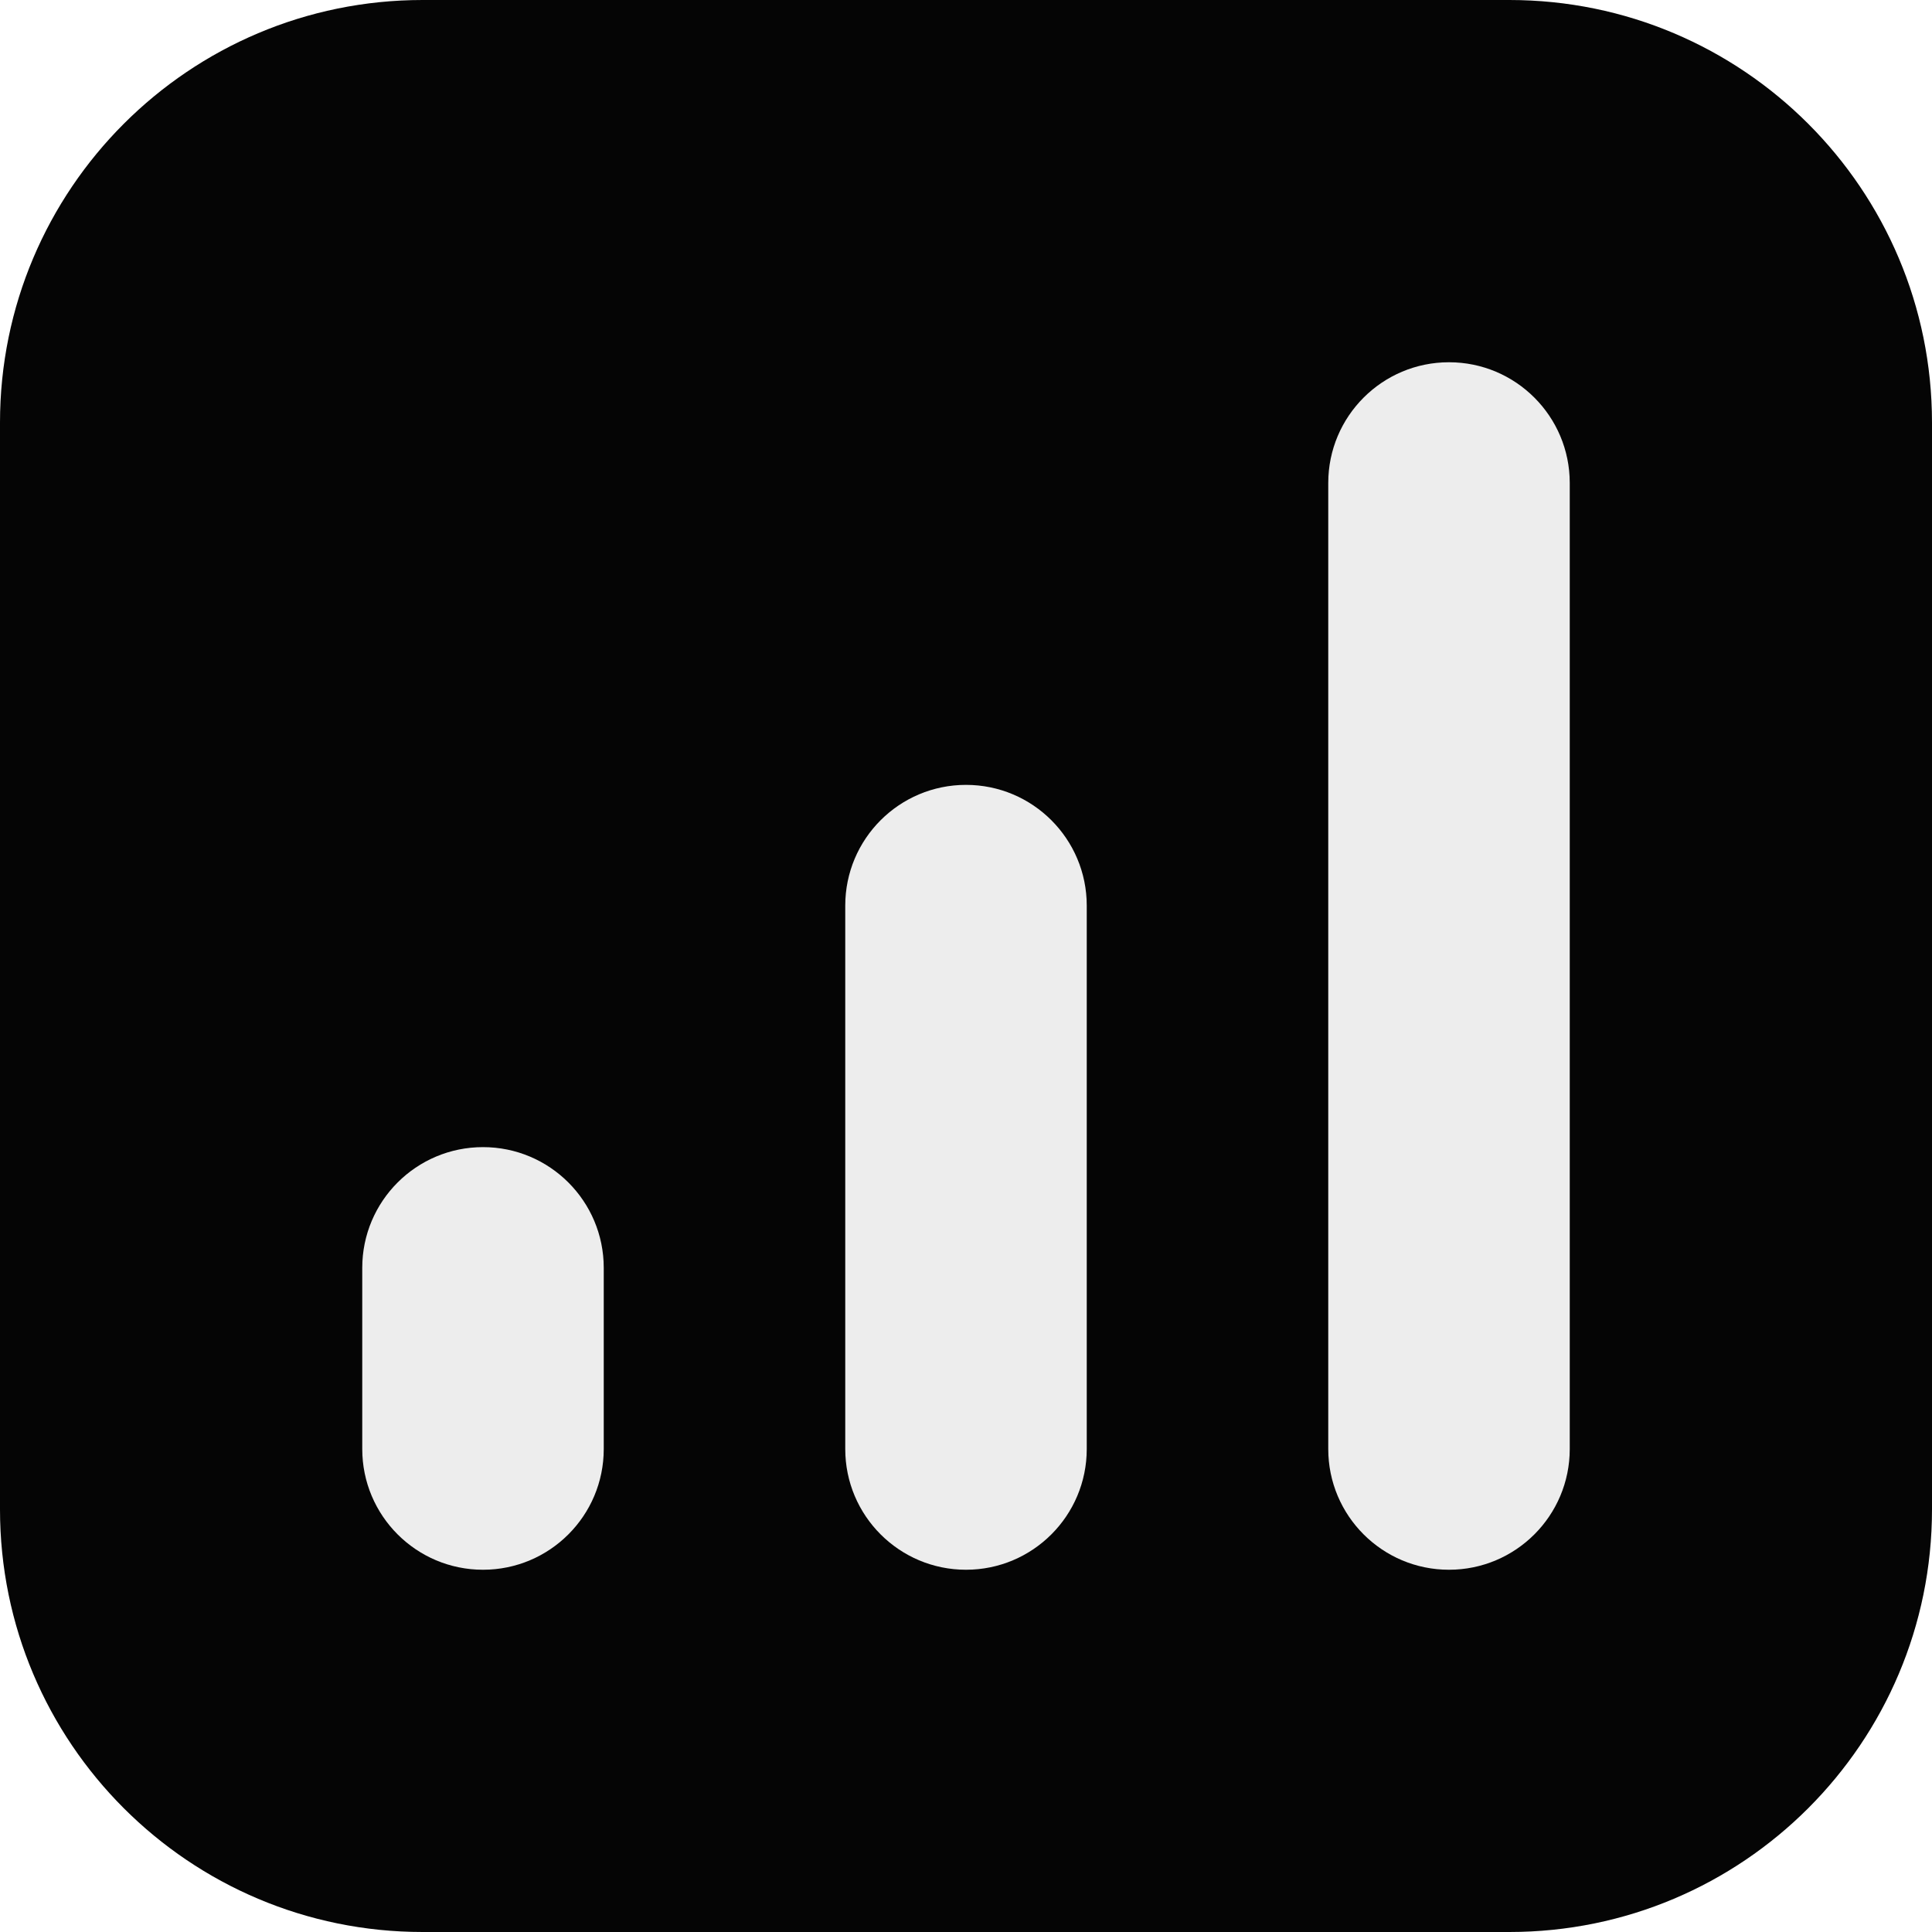
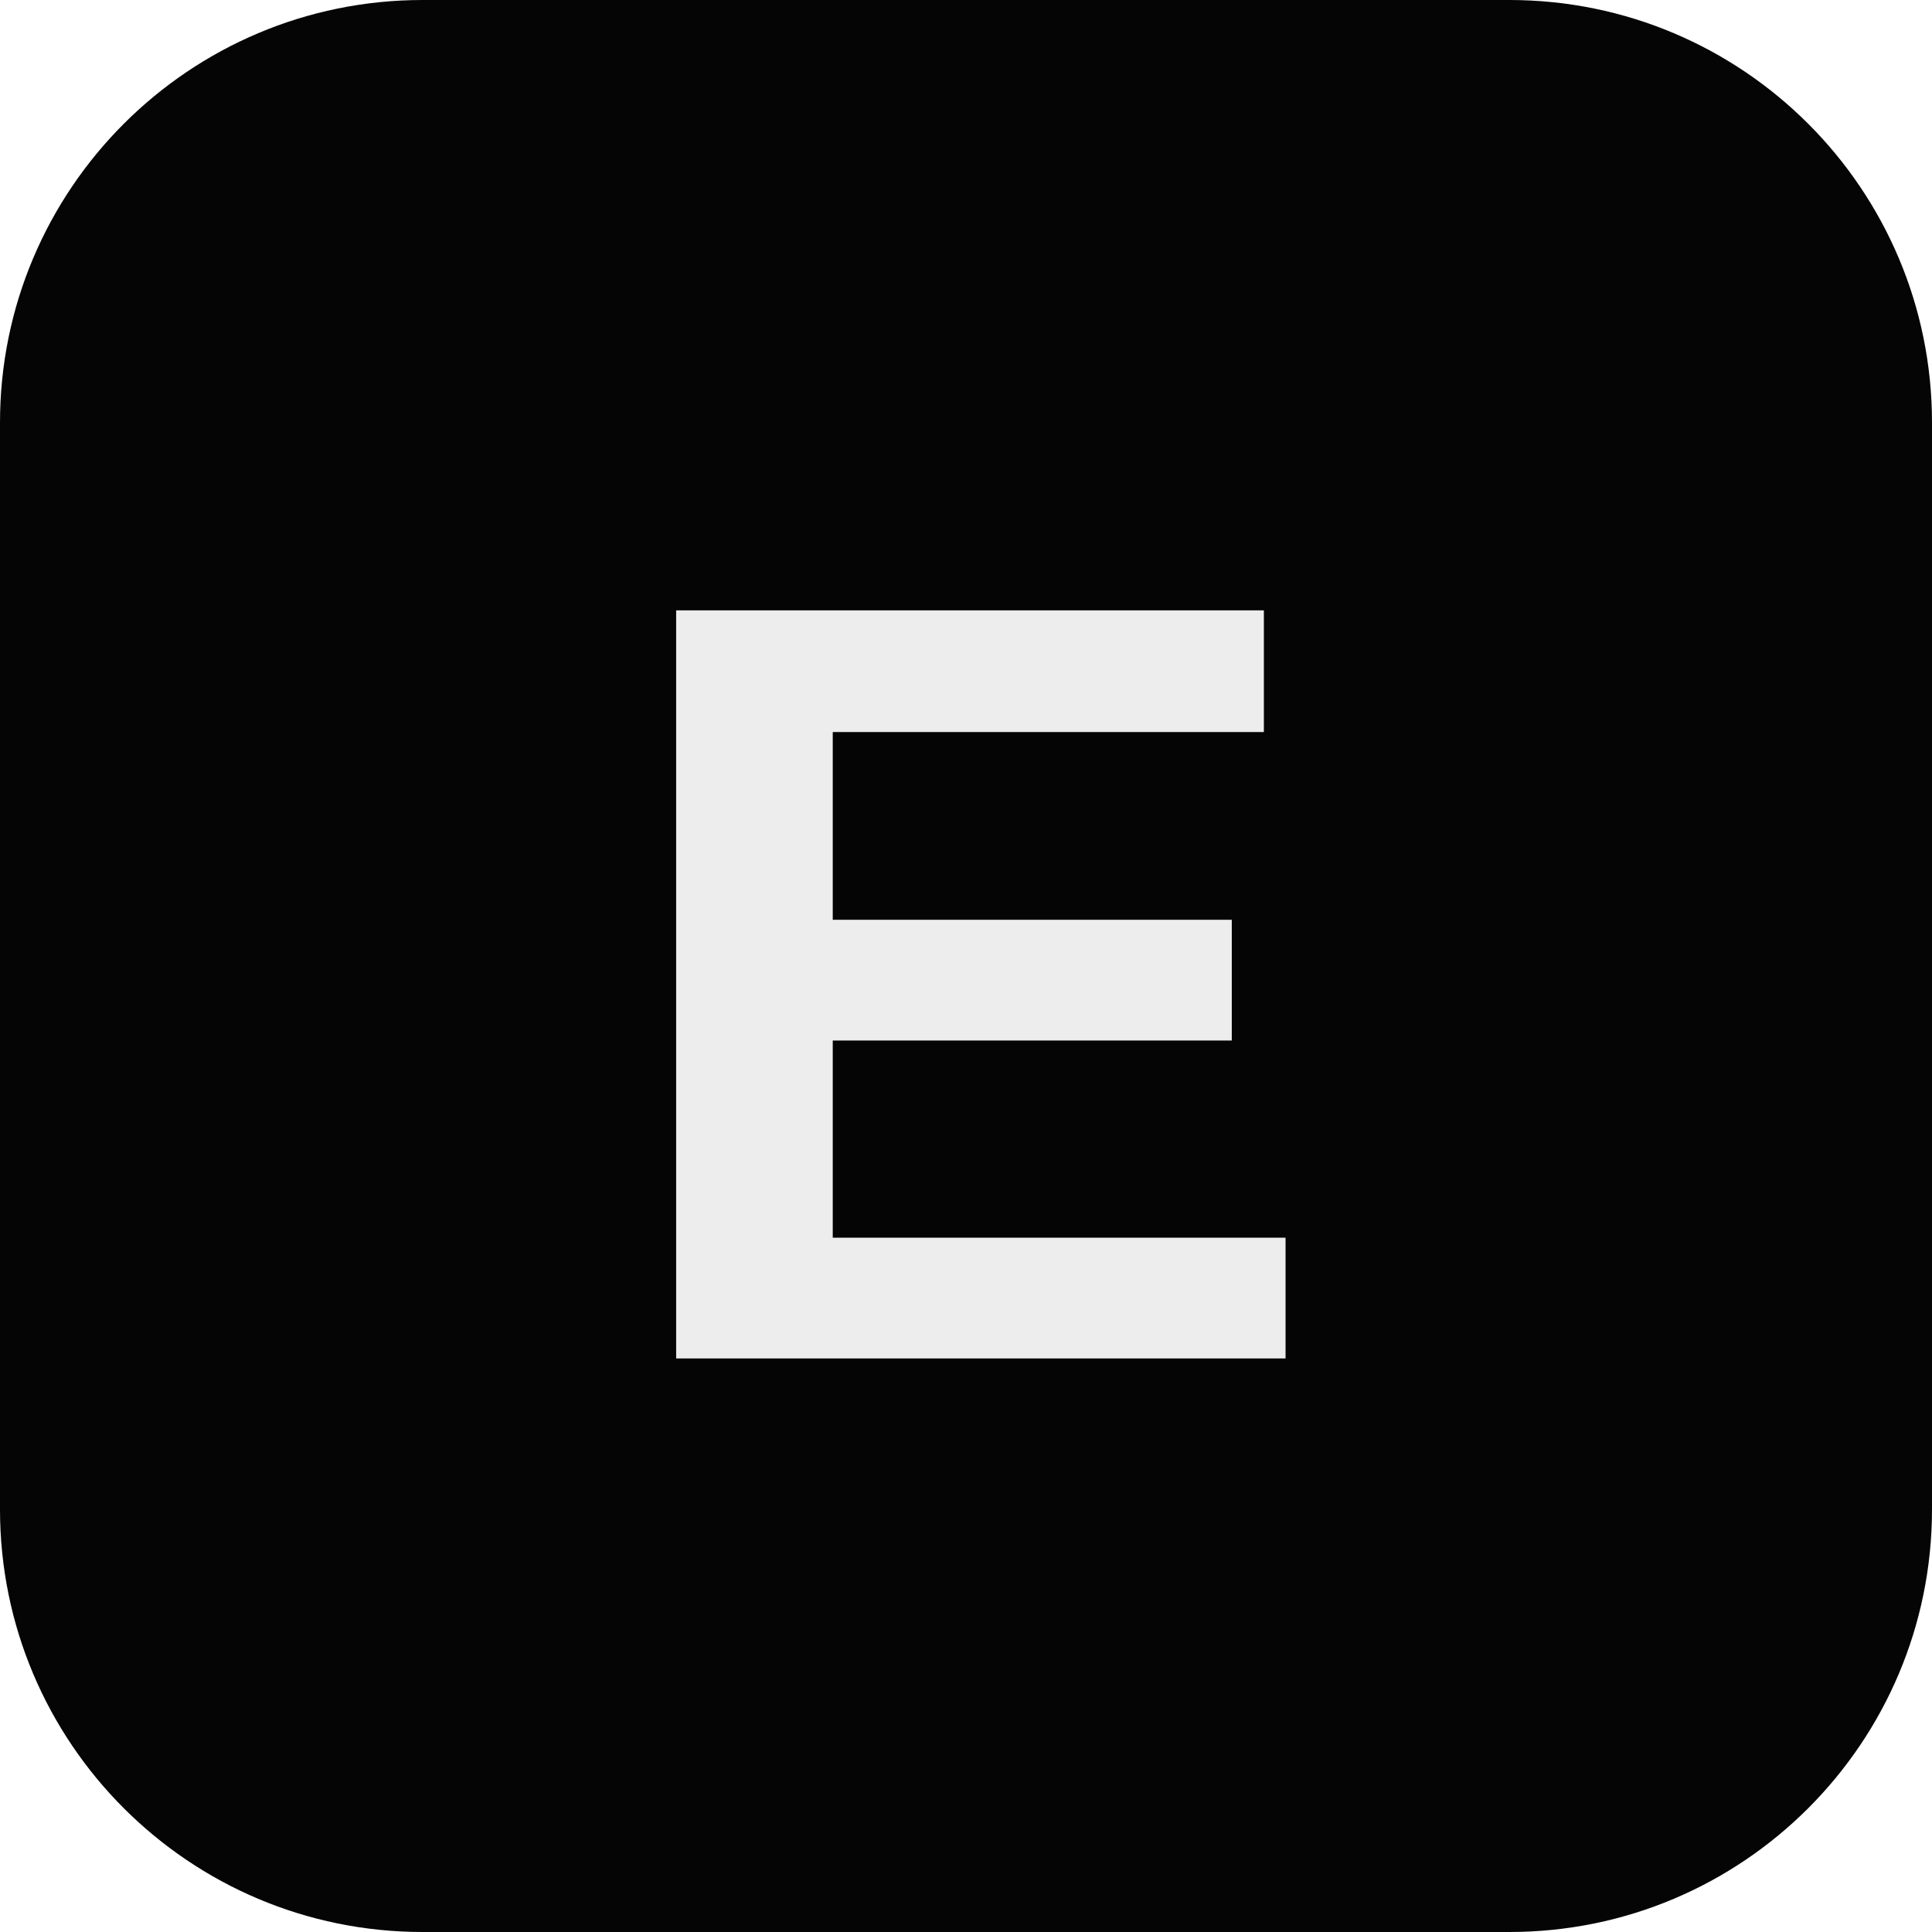
<svg xmlns="http://www.w3.org/2000/svg" width="32" height="32" viewBox="0 0 32 32" fill="none">
  <rect width="32" height="32" rx="7" fill="#050505" />
-   <rect x="6" y="19" width="4" height="7" rx="2" fill="#ededed" />
-   <rect x="14" y="13" width="4" height="13" rx="2" fill="#ededed" />
-   <rect x="22" y="6" width="4" height="20" rx="2" fill="#ededed" />
+   <text x="16" y="22.5" font-family="Geist, Arial, sans-serif" font-size="18" font-weight="600" fill="#ededed" text-anchor="middle">E</text>
</svg>
